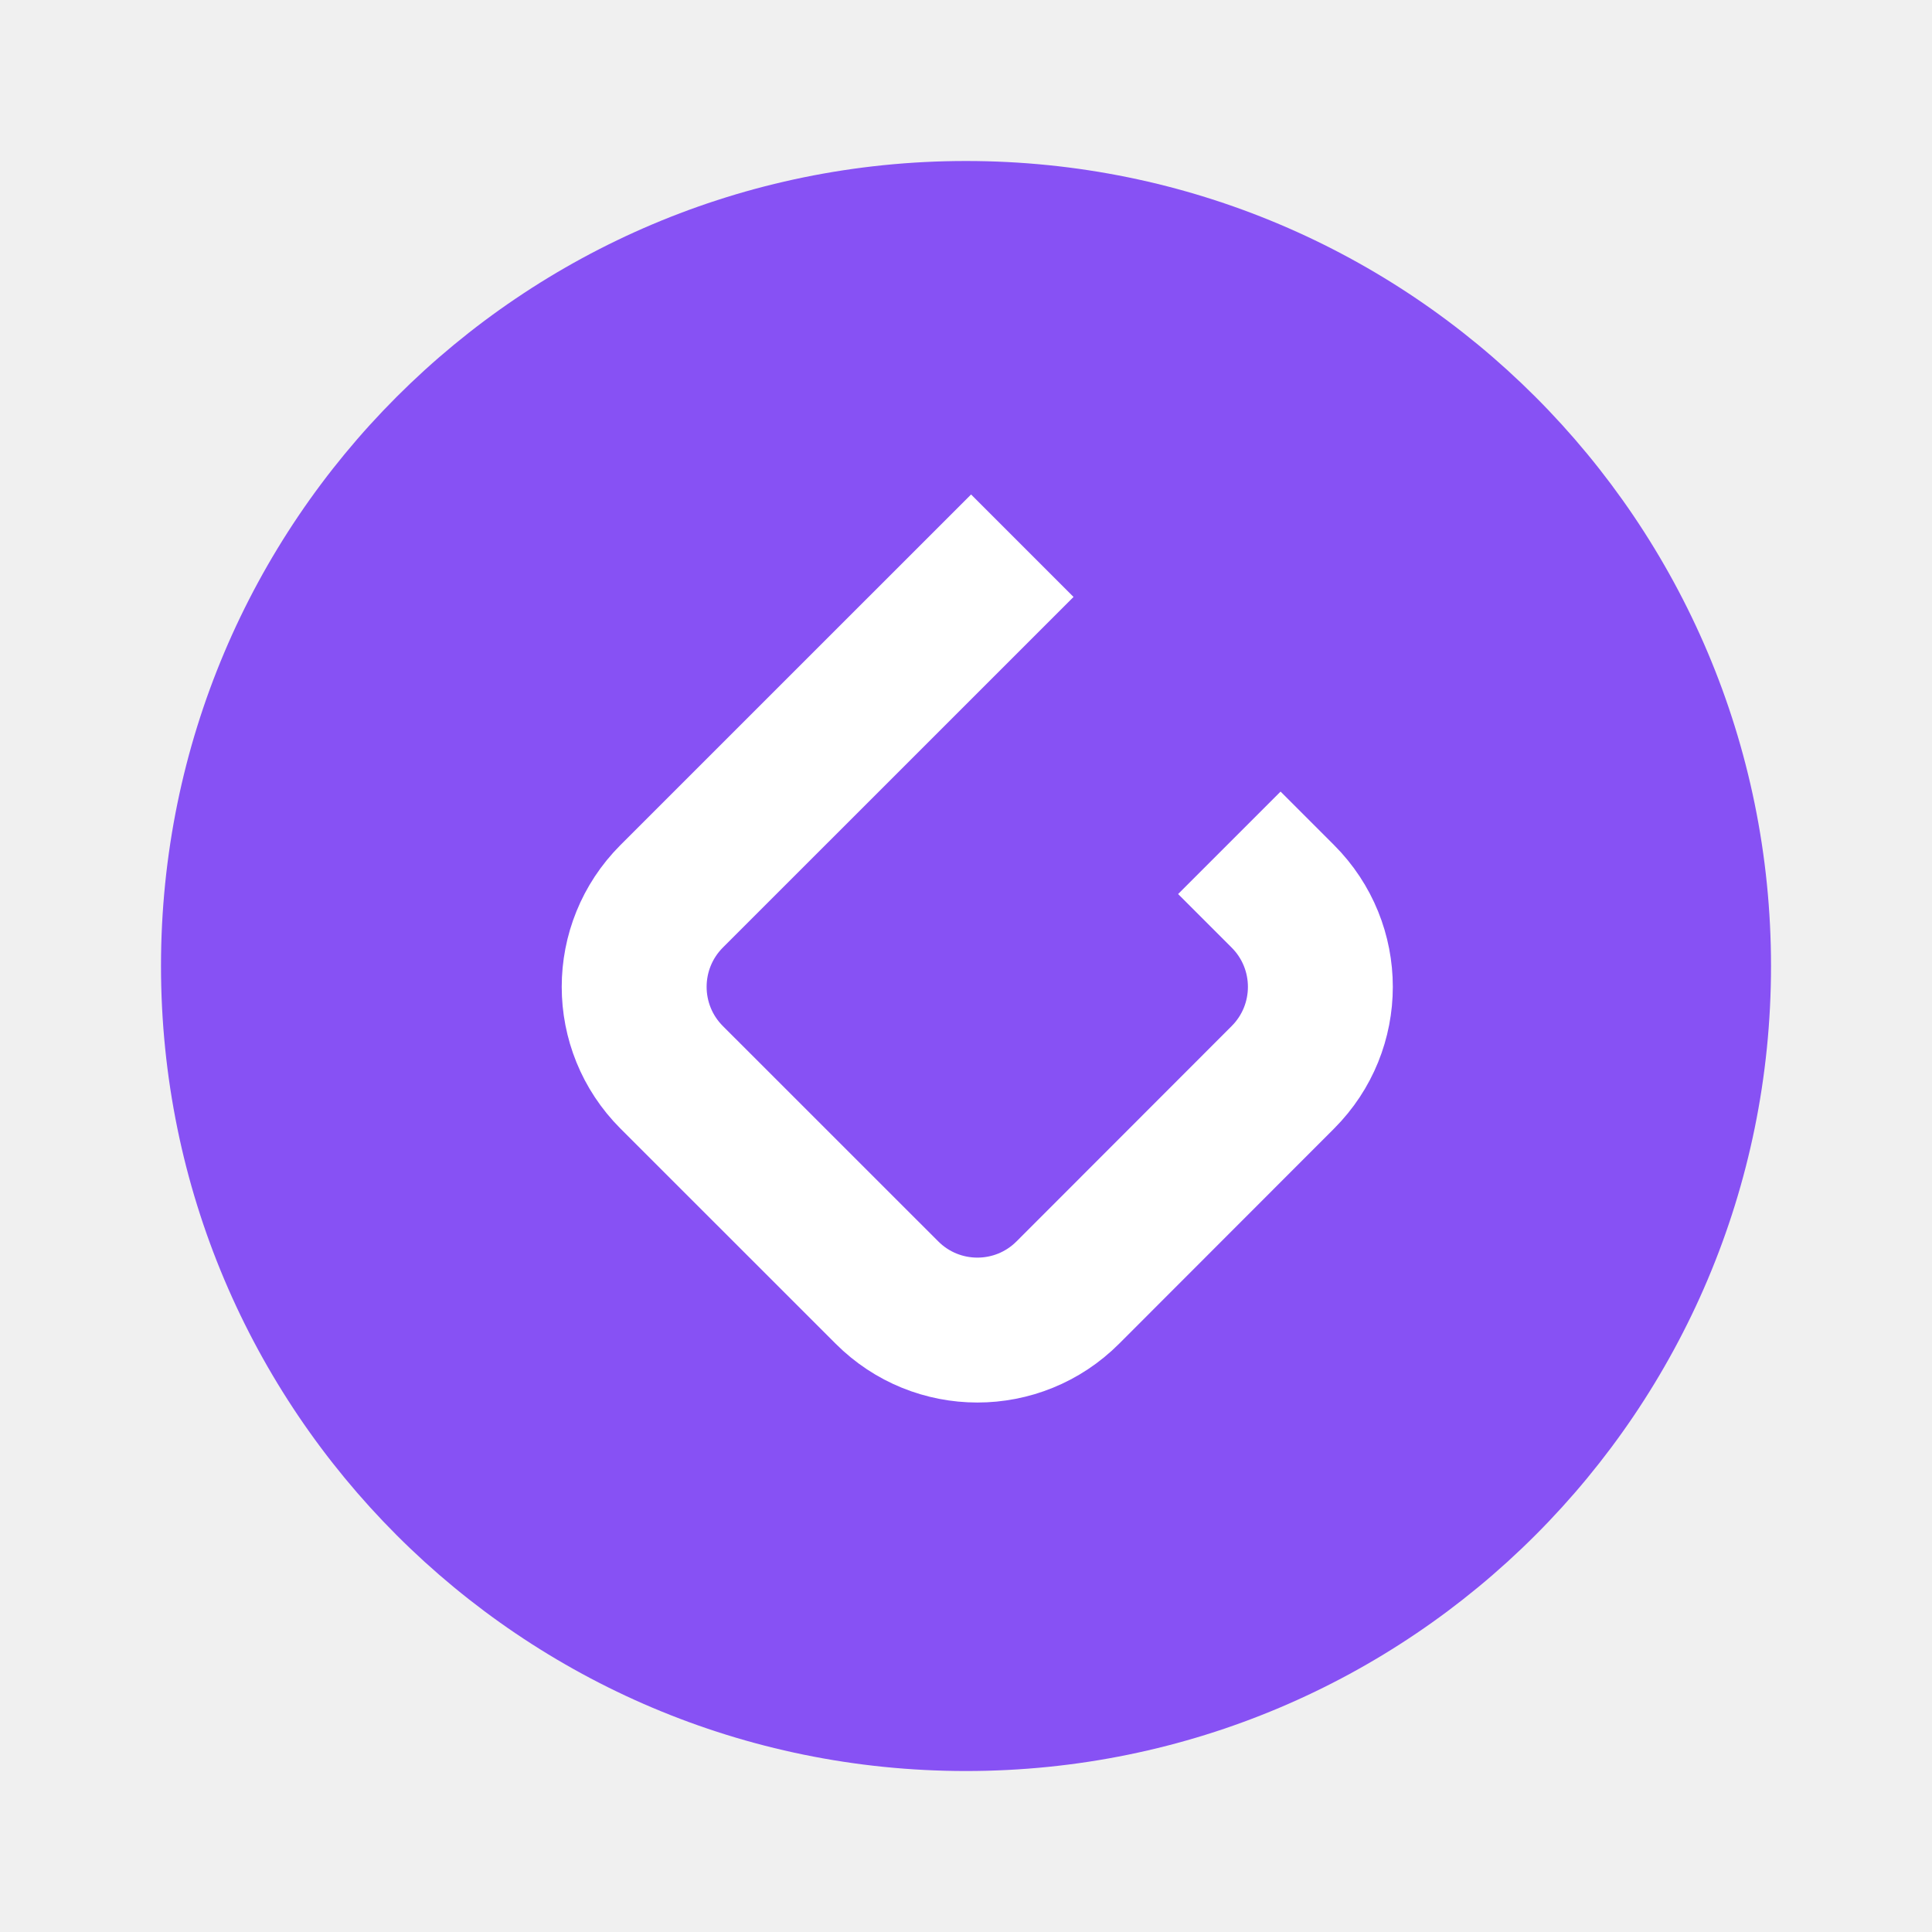
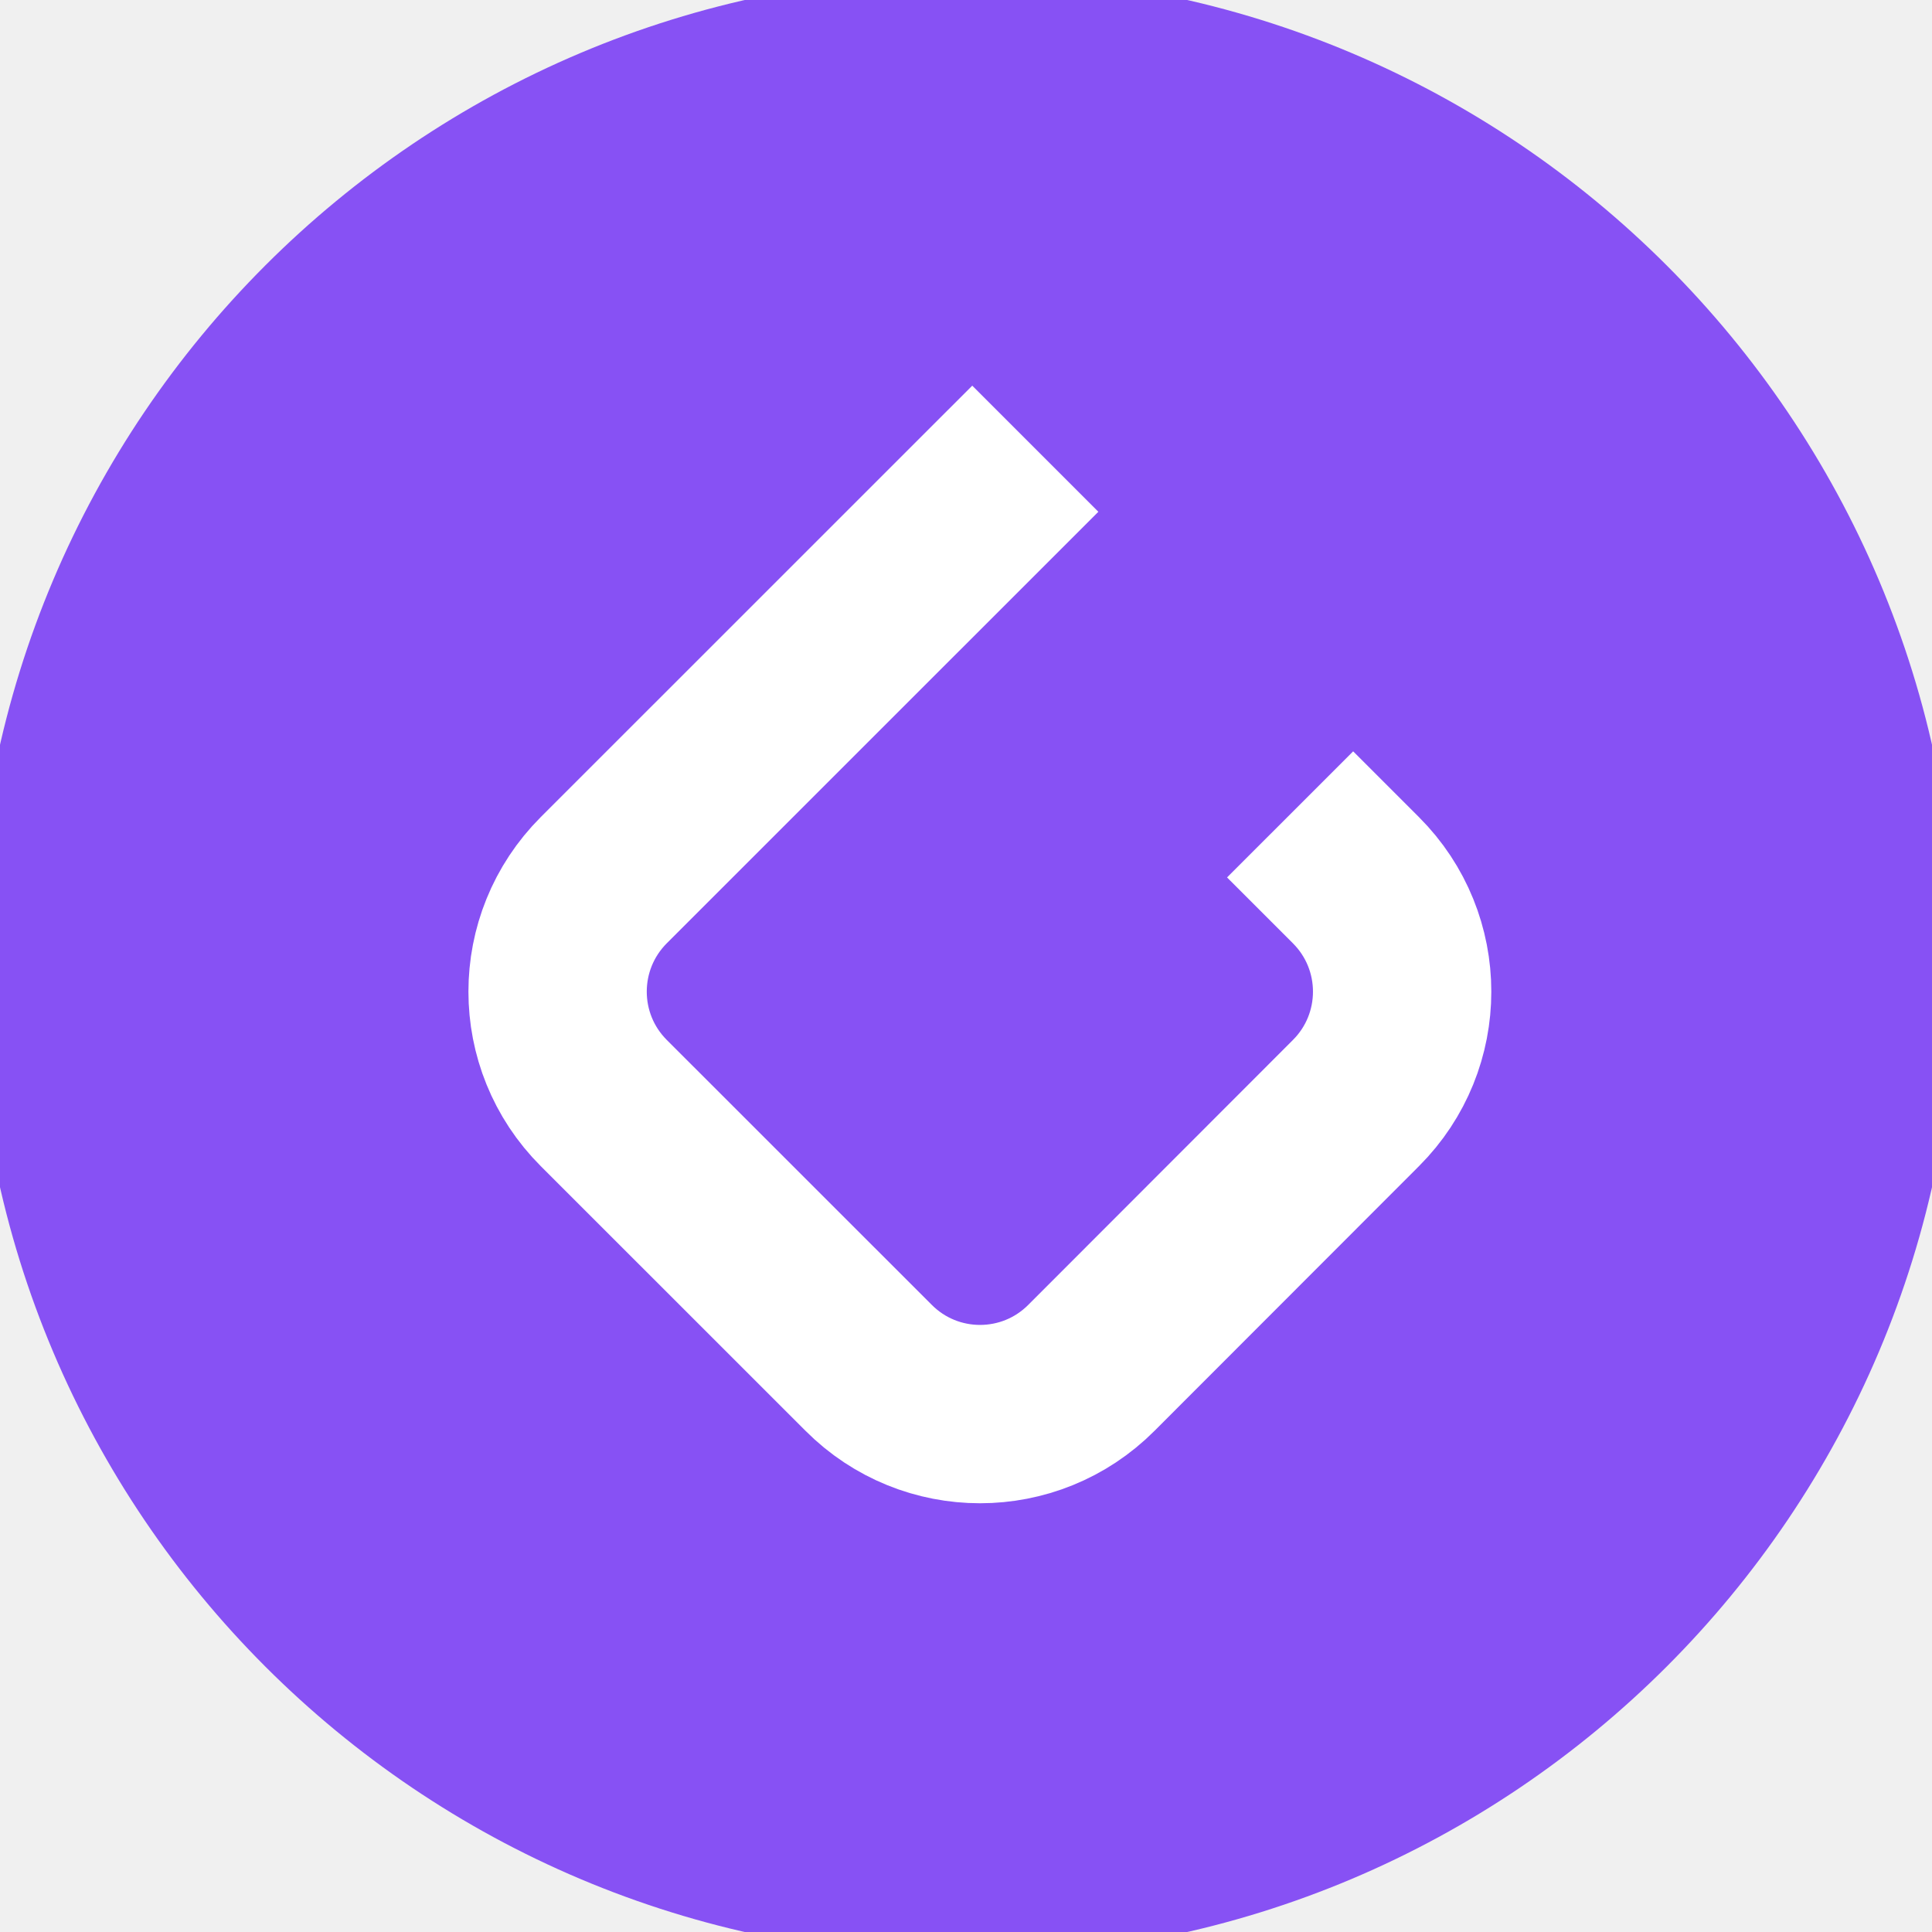
- <svg xmlns="http://www.w3.org/2000/svg" width="32" height="32" viewBox="0 0 32 32">
+ <svg xmlns="http://www.w3.org/2000/svg" width="32" height="32" viewBox="3 3 26 26">
  <g fill="none" fill-rule="evenodd">
    <g>
      <g>
        <path d="M0 0H32V32H0z" transform="translate(-261, -407) translate(261, 407)" />
        <g>
          <path fill="#8751F4" fill-rule="nonzero" d="M26.667 13.333c0 7.366-5.968 13.334-13.334 13.334C5.968 26.667 0 20.699 0 13.333 0 5.968 5.968 0 13.333 0 20.7 0 26.667 5.968 26.667 13.333z" transform="translate(-261, -407) translate(261, 407) translate(2.666667, 2.666667)" />
          <path stroke="#FFF" stroke-width="2.4" d="M17.695 11.293l.886.886c.829.829.829 2.17 0 2.999l-3.56 3.563c-.828.83-2.17.83-2.998 0l-3.564-3.563c-.829-.829-.829-2.17 0-3l5.807-5.806" transform="translate(-261, -407) translate(261, 407) translate(2.666667, 2.666667)" />
        </g>
      </g>
    </g>
  </g>
</svg>
